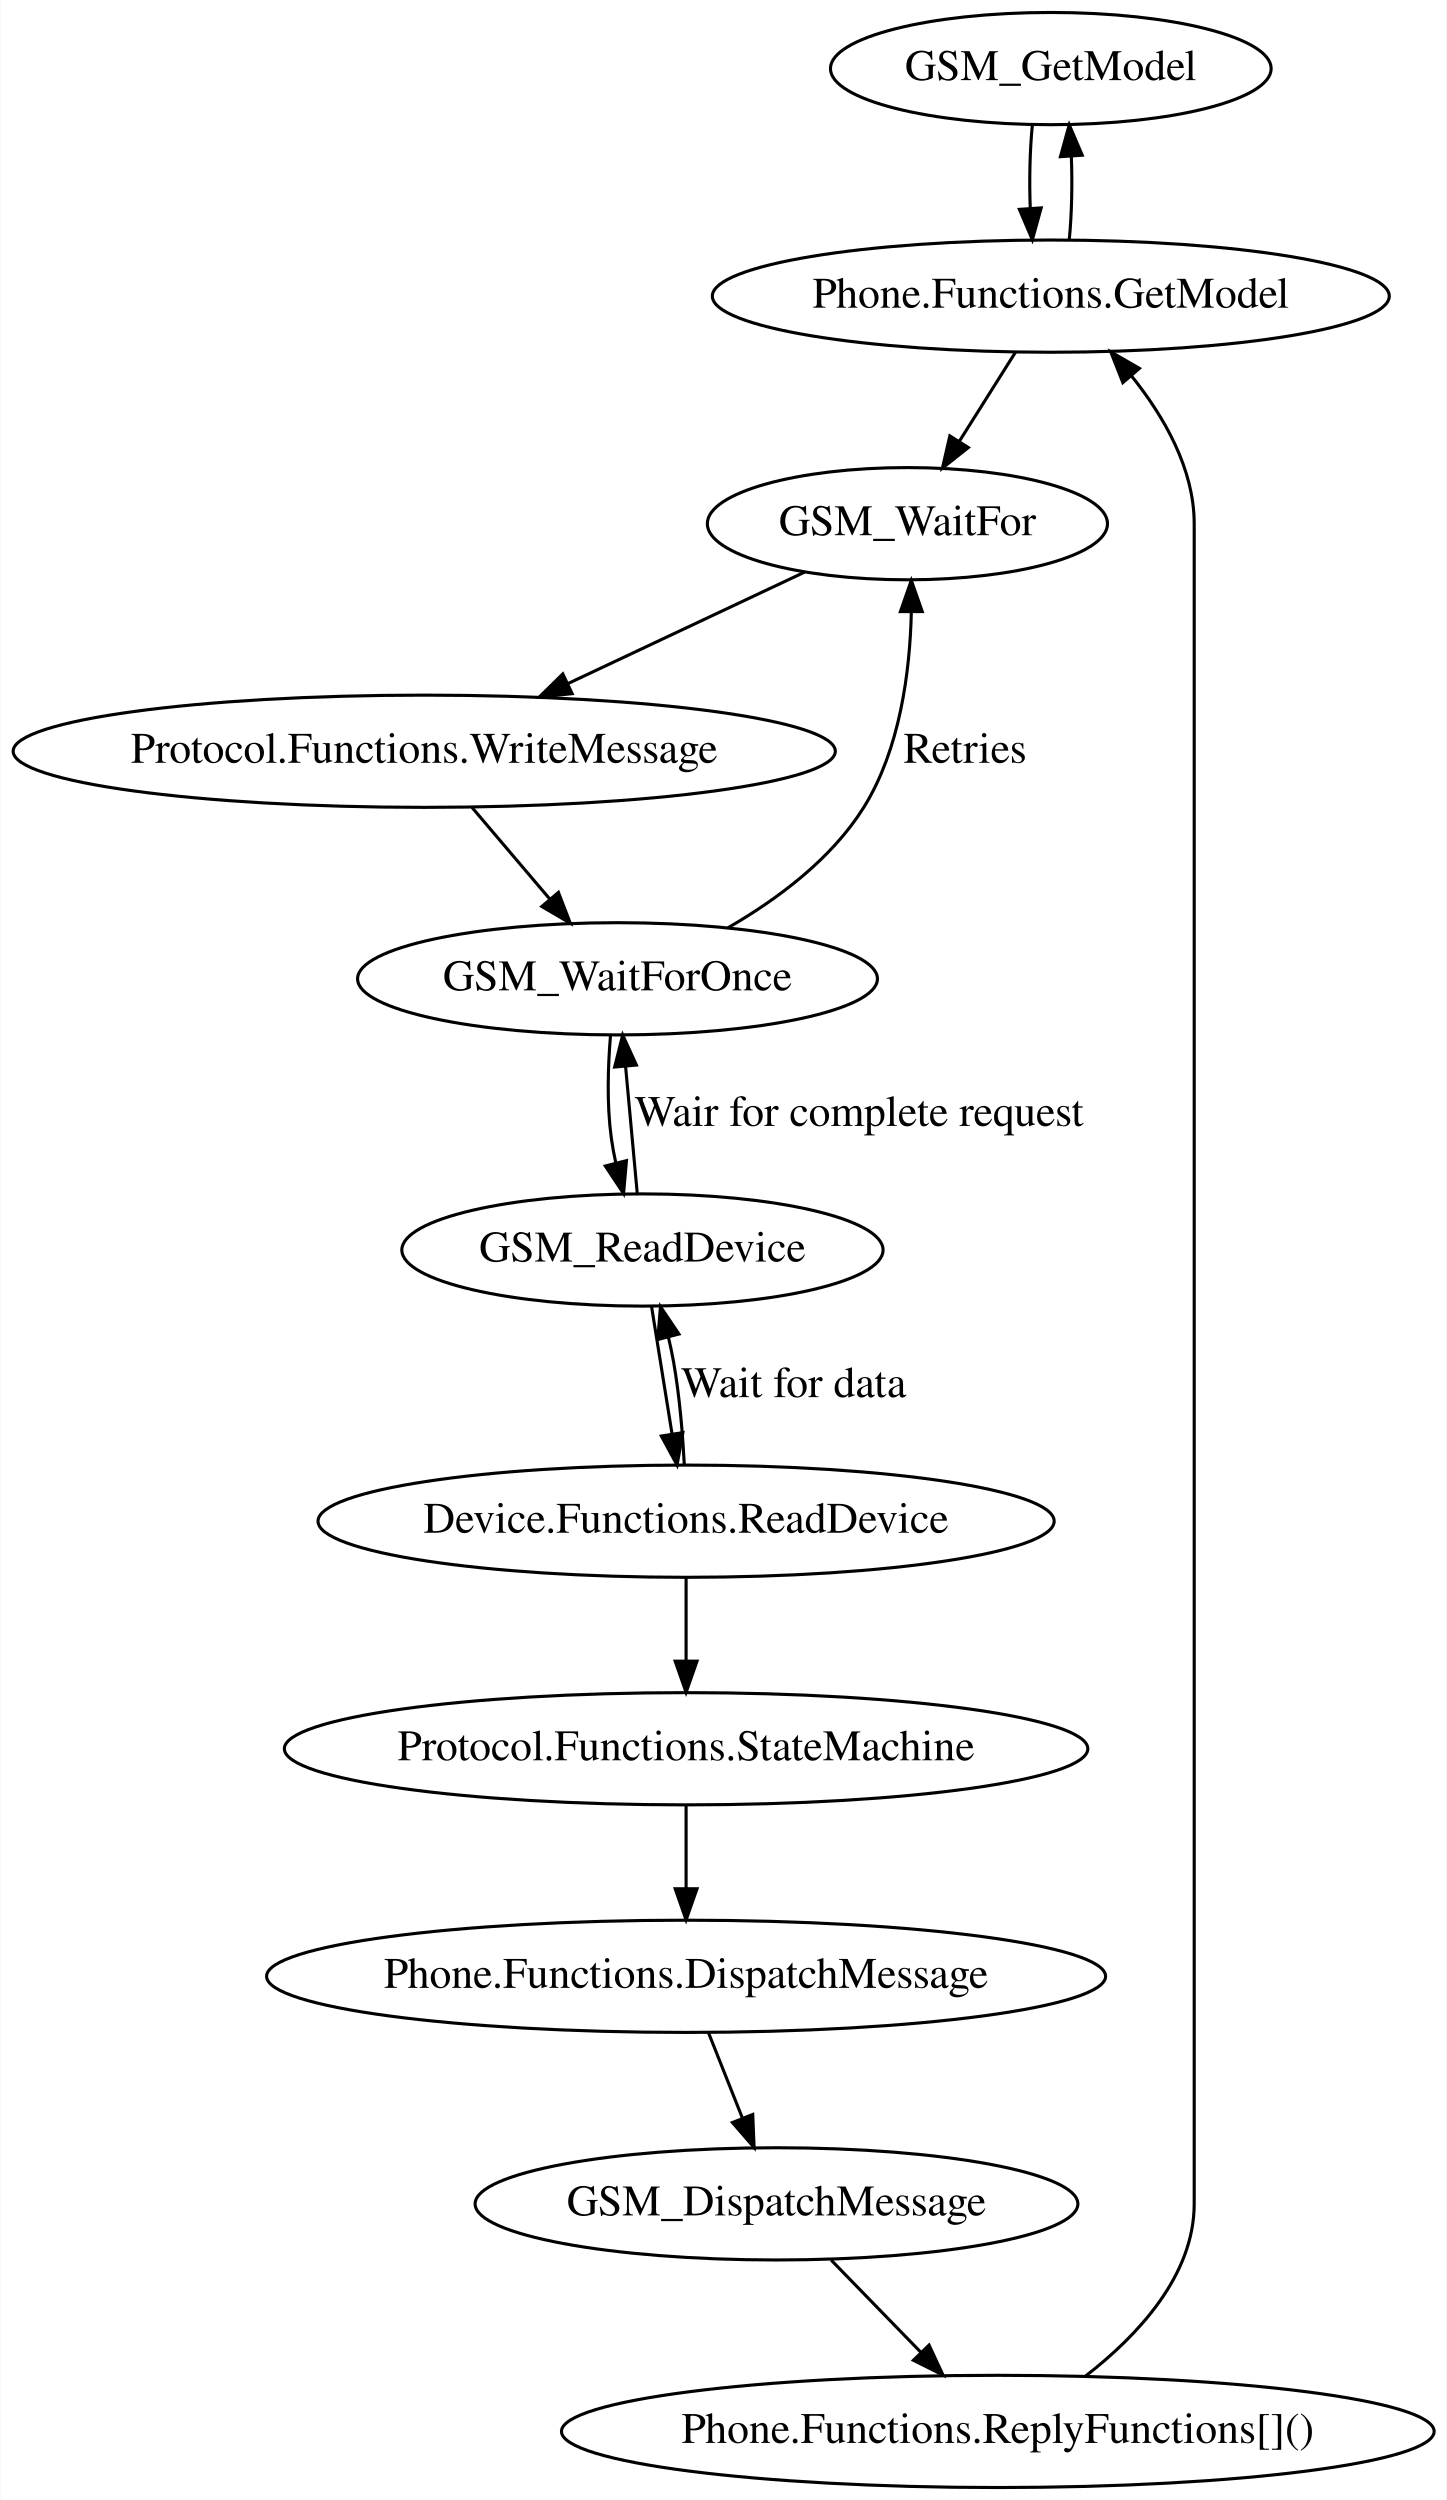
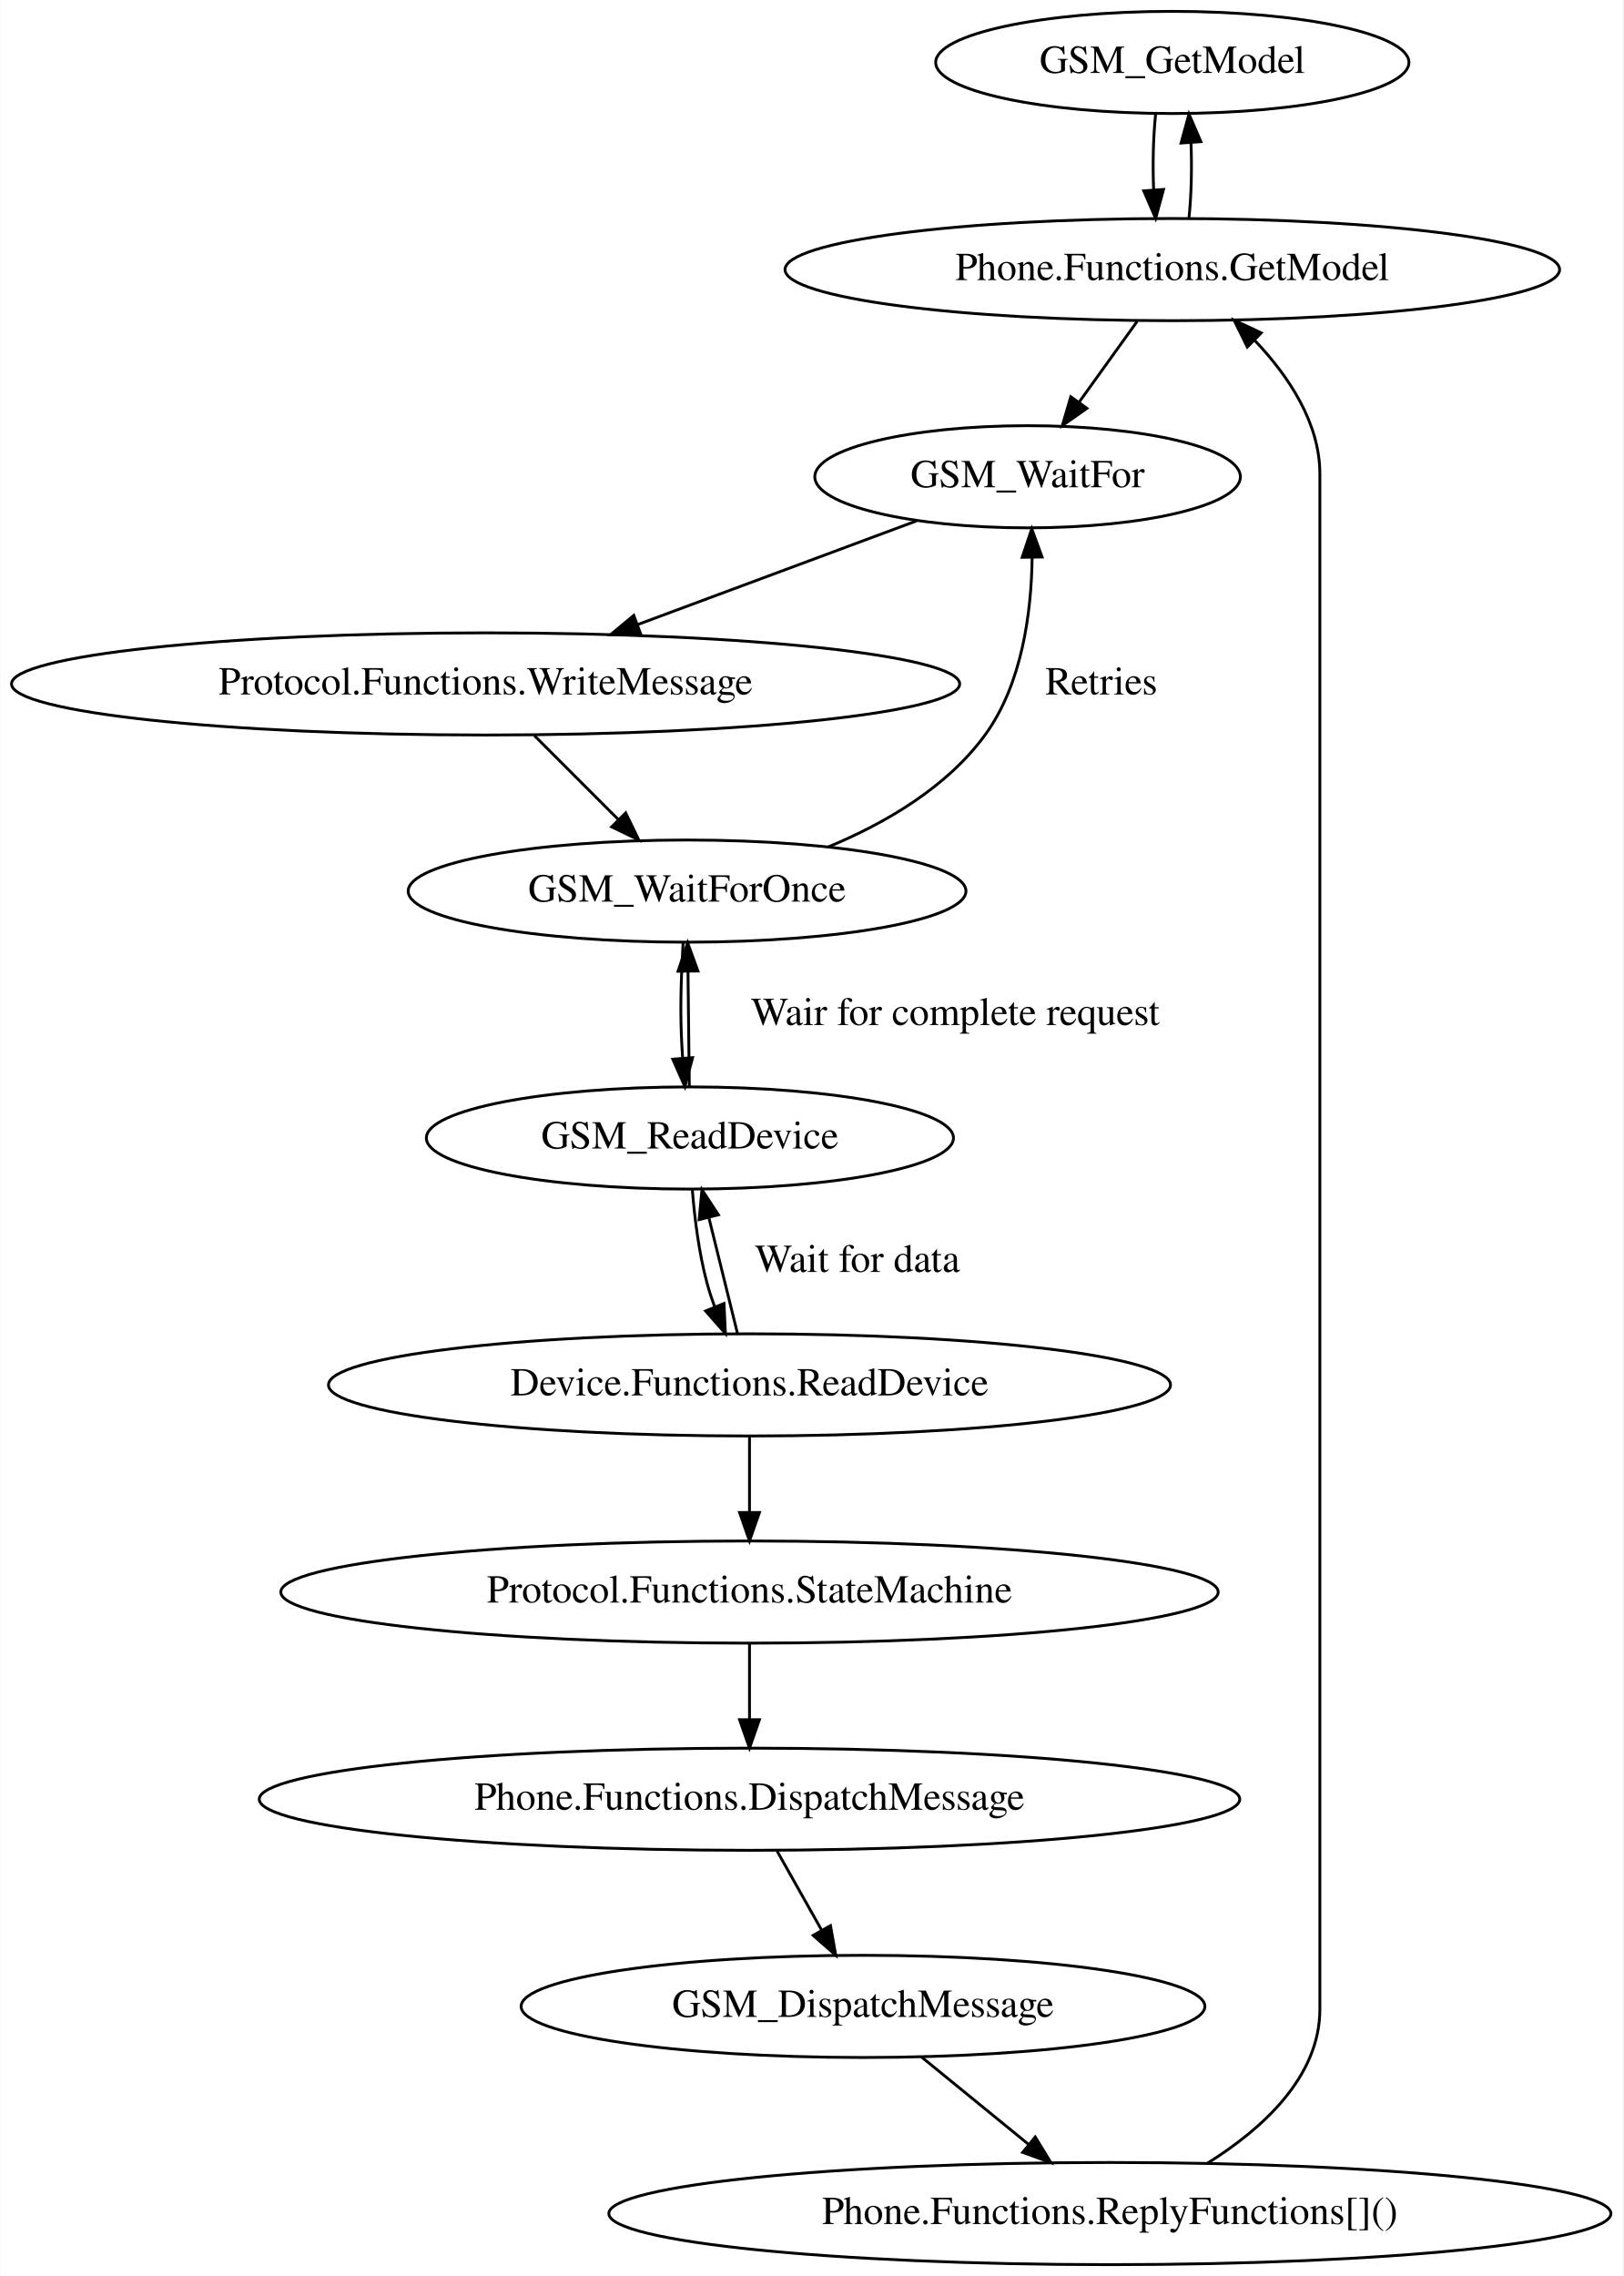
- <svg xmlns="http://www.w3.org/2000/svg" width="464pt" height="802pt" viewBox="0.00 0.00 463.68 802.00">
+ <svg xmlns="http://www.w3.org/2000/svg" width="572pt" height="802pt" viewBox="0.00 0.00 571.82 802.00">
  <g id="graph0" class="graph" transform="scale(1 1) rotate(0) translate(4 798)">
-     <polygon fill="#ffffff" stroke="transparent" points="-4,4 -4,-798 459.676,-798 459.676,4 -4,4" />
+     <polygon fill="white" stroke="transparent" points="-4,4 -4,-798 567.82,-798 567.82,4 -4,4" />
    <g id="node1" class="node">
-       <ellipse fill="none" stroke="#000000" cx="332.938" cy="-776" rx="70.688" ry="18" />
-       <text text-anchor="middle" x="332.938" y="-772.3" font-family="Times,serif" font-size="14.00" fill="#000000">GSM_GetModel</text>
+       <ellipse fill="none" stroke="black" cx="409.04" cy="-776" rx="83.39" ry="18" />
+       <text text-anchor="middle" x="409.04" y="-772.3" font-family="Times,serif" font-size="14.00">GSM_GetModel</text>
    </g>
    <g id="node2" class="node">
-       <ellipse fill="none" stroke="#000000" cx="332.938" cy="-703" rx="108.581" ry="18" />
-       <text text-anchor="middle" x="332.938" y="-699.3" font-family="Times,serif" font-size="14.00" fill="#000000">Phone.Functions.GetModel</text>
+       <ellipse fill="none" stroke="black" cx="409.04" cy="-703" rx="136.48" ry="18" />
+       <text text-anchor="middle" x="409.04" y="-699.3" font-family="Times,serif" font-size="14.00">Phone.Functions.GetModel</text>
    </g>
    <g id="edge1" class="edge">
-       <path fill="none" stroke="#000000" d="M327.023,-757.955C326.224,-749.883 325.999,-740.176 326.347,-731.182" />
-       <polygon fill="#000000" stroke="#000000" points="329.846,-731.301 327.018,-721.09 322.862,-730.836 329.846,-731.301" />
+       <path fill="none" stroke="black" d="M403.16,-757.81C402.32,-749.79 402.08,-740.05 402.46,-731.07" />
+       <polygon fill="black" stroke="black" points="405.95,-731.25 403.17,-721.03 398.97,-730.75 405.95,-731.25" />
    </g>
    <g id="edge15" class="edge">
-       <path fill="none" stroke="#000000" d="M338.858,-721.09C339.655,-729.169 339.878,-738.877 339.528,-747.869" />
-       <polygon fill="#000000" stroke="#000000" points="336.029,-747.744 338.854,-757.955 343.013,-748.211 336.029,-747.744" />
+       <path fill="none" stroke="black" d="M414.9,-721.03C415.74,-729.03 415.99,-738.77 415.62,-747.75" />
+       <polygon fill="black" stroke="black" points="412.12,-747.59 414.91,-757.81 419.11,-748.08 412.12,-747.59" />
    </g>
    <g id="node3" class="node">
-       <ellipse fill="none" stroke="#000000" cx="286.938" cy="-630" rx="64.189" ry="18" />
-       <text text-anchor="middle" x="286.938" y="-626.3" font-family="Times,serif" font-size="14.00" fill="#000000">GSM_WaitFor</text>
+       <ellipse fill="none" stroke="black" cx="358.04" cy="-630" rx="74.99" ry="18" />
+       <text text-anchor="middle" x="358.04" y="-626.3" font-family="Times,serif" font-size="14.00">GSM_WaitFor</text>
    </g>
    <g id="edge2" class="edge">
-       <path fill="none" stroke="#000000" d="M321.567,-684.955C316.164,-676.38 309.599,-665.961 303.643,-656.51" />
-       <polygon fill="#000000" stroke="#000000" points="306.471,-654.432 298.178,-647.837 300.548,-658.164 306.471,-654.432" />
+       <path fill="none" stroke="black" d="M396.69,-684.81C390.55,-676.27 383.01,-665.77 376.22,-656.32" />
+       <polygon fill="black" stroke="black" points="378.94,-654.11 370.27,-648.03 373.26,-658.19 378.94,-654.11" />
    </g>
    <g id="node4" class="node">
-       <ellipse fill="none" stroke="#000000" cx="131.938" cy="-557" rx="131.877" ry="18" />
-       <text text-anchor="middle" x="131.938" y="-553.3" font-family="Times,serif" font-size="14.00" fill="#000000">Protocol.Functions.WriteMessage</text>
+       <ellipse fill="none" stroke="black" cx="167.04" cy="-557" rx="167.07" ry="18" />
+       <text text-anchor="middle" x="167.04" y="-553.3" font-family="Times,serif" font-size="14.00">Protocol.Functions.WriteMessage</text>
    </g>
    <g id="edge3" class="edge">
-       <path fill="none" stroke="#000000" d="M254.067,-614.519C231.924,-604.09 202.409,-590.19 177.941,-578.666" />
-       <polygon fill="#000000" stroke="#000000" points="179.375,-575.472 168.837,-574.378 176.393,-581.805 179.375,-575.472" />
+       <path fill="none" stroke="black" d="M318.92,-614.46C290.54,-603.91 251.79,-589.51 220.54,-577.89" />
+       <polygon fill="black" stroke="black" points="221.7,-574.59 211.1,-574.38 219.26,-581.15 221.7,-574.59" />
    </g>
    <g id="node5" class="node">
-       <ellipse fill="none" stroke="#000000" cx="193.938" cy="-484" rx="83.386" ry="18" />
-       <text text-anchor="middle" x="193.938" y="-480.3" font-family="Times,serif" font-size="14.00" fill="#000000">GSM_WaitForOnce</text>
+       <ellipse fill="none" stroke="black" cx="238.04" cy="-484" rx="98.28" ry="18" />
+       <text text-anchor="middle" x="238.04" y="-480.3" font-family="Times,serif" font-size="14.00">GSM_WaitForOnce</text>
    </g>
    <g id="edge4" class="edge">
-       <path fill="none" stroke="#000000" d="M147.264,-538.955C154.772,-530.115 163.945,-519.315 172.165,-509.636" />
-       <polygon fill="#000000" stroke="#000000" points="174.983,-511.725 178.789,-501.837 169.648,-507.194 174.983,-511.725" />
+       <path fill="none" stroke="black" d="M184.22,-538.81C193.12,-529.92 204.13,-518.91 213.86,-509.17" />
+       <polygon fill="black" stroke="black" points="216.41,-511.57 221.01,-502.03 211.46,-506.63 216.41,-511.57" />
    </g>
    <g id="edge5" class="edge">
-       <path fill="none" stroke="#000000" d="M229.366,-500.363C245.201,-509.495 262.591,-522.409 272.938,-539 284.589,-557.681 287.755,-582.602 288.195,-601.641" />
-       <polygon fill="#000000" stroke="#000000" points="284.695,-601.805 288.188,-611.807 291.695,-601.81 284.695,-601.805" />
-       <text text-anchor="middle" x="305.438" y="-553.3" font-family="Times,serif" font-size="14.00" fill="#000000">Retries</text>
+       <path fill="none" stroke="black" d="M287.75,-499.55C307.91,-507.91 329.56,-520.54 343.04,-539 356.13,-556.95 359.38,-582.24 359.64,-601.45" />
+       <polygon fill="black" stroke="black" points="356.14,-601.63 359.51,-611.68 363.14,-601.72 356.14,-601.63" />
+       <text text-anchor="middle" x="384.04" y="-553.3" font-family="Times,serif" font-size="14.00">Retries</text>
    </g>
    <g id="node6" class="node">
-       <ellipse fill="none" stroke="#000000" cx="201.938" cy="-397" rx="77.187" ry="18" />
-       <text text-anchor="middle" x="201.938" y="-393.3" font-family="Times,serif" font-size="14.00" fill="#000000">GSM_ReadDevice</text>
+       <ellipse fill="none" stroke="black" cx="239.04" cy="-397" rx="92.88" ry="18" />
+       <text text-anchor="middle" x="239.04" y="-393.3" font-family="Times,serif" font-size="14.00">GSM_ReadDevice</text>
    </g>
    <g id="edge6" class="edge">
-       <path fill="none" stroke="#000000" d="M191.708,-465.989C190.877,-456.193 190.454,-443.887 191.938,-433 192.304,-430.321 192.815,-427.559 193.415,-424.814" />
-       <polygon fill="#000000" stroke="#000000" points="196.81,-425.667 195.877,-415.113 190.025,-423.945 196.81,-425.667" />
+       <path fill="none" stroke="black" d="M236.65,-465.87C236.04,-456.22 235.57,-443.94 236.04,-433 236.14,-430.44 236.3,-427.78 236.48,-425.12" />
+       <polygon fill="black" stroke="black" points="239.98,-425.32 237.28,-415.07 233,-424.76 239.98,-425.32" />
    </g>
    <g id="edge7" class="edge">
-       <path fill="none" stroke="#000000" d="M200.283,-415.003C199.2,-426.78 197.763,-442.41 196.53,-455.816" />
-       <polygon fill="#000000" stroke="#000000" points="193.026,-455.695 195.596,-465.974 199.997,-456.336 193.026,-455.695" />
-       <text text-anchor="middle" x="271.438" y="-436.8" font-family="Times,serif" font-size="14.00" fill="#000000">Wair for complete request</text>
+       <path fill="none" stroke="black" d="M238.83,-415.18C238.7,-426.81 238.51,-442.42 238.36,-455.73" />
+       <polygon fill="black" stroke="black" points="234.86,-455.76 238.24,-465.8 241.86,-455.84 234.86,-455.76" />
+       <text text-anchor="middle" x="332.54" y="-436.8" font-family="Times,serif" font-size="14.00">Wair for complete request</text>
    </g>
    <g id="node7" class="node">
-       <ellipse fill="none" stroke="#000000" cx="215.938" cy="-310" rx="118.079" ry="18" />
-       <text text-anchor="middle" x="215.938" y="-306.3" font-family="Times,serif" font-size="14.00" fill="#000000">Device.Functions.ReadDevice</text>
+       <ellipse fill="none" stroke="black" cx="260.04" cy="-310" rx="148.37" ry="18" />
+       <text text-anchor="middle" x="260.04" y="-306.3" font-family="Times,serif" font-size="14.00">Device.Functions.ReadDevice</text>
    </g>
    <g id="edge8" class="edge">
-       <path fill="none" stroke="#000000" d="M204.839,-378.974C206.735,-367.192 209.25,-351.561 211.407,-338.158" />
-       <polygon fill="#000000" stroke="#000000" points="214.908,-338.432 213.041,-328.003 207.997,-337.32 214.908,-338.432" />
+       <path fill="none" stroke="black" d="M239.9,-378.65C240.68,-368.92 242.18,-356.64 245.04,-346 245.79,-343.19 246.73,-340.3 247.77,-337.46" />
+       <polygon fill="black" stroke="black" points="251.05,-338.68 251.55,-328.1 244.56,-336.06 251.05,-338.68" />
    </g>
    <g id="edge9" class="edge">
-       <path fill="none" stroke="#000000" d="M215.37,-328.045C214.85,-337.85 213.851,-350.155 211.938,-361 211.469,-363.663 210.887,-366.413 210.241,-369.152" />
-       <polygon fill="#000000" stroke="#000000" points="206.851,-368.283 207.716,-378.842 213.625,-370.048 206.851,-368.283" />
-       <text text-anchor="middle" x="250.438" y="-349.8" font-family="Times,serif" font-size="14.00" fill="#000000">Wait for data</text>
+       <path fill="none" stroke="black" d="M255.79,-328.18C252.92,-339.81 249.06,-355.42 245.77,-368.73" />
+       <polygon fill="black" stroke="black" points="242.29,-368.25 243.28,-378.8 249.08,-369.93 242.29,-368.25" />
+       <text text-anchor="middle" x="298.04" y="-349.8" font-family="Times,serif" font-size="14.00">Wait for data</text>
    </g>
    <g id="node8" class="node">
-       <ellipse fill="none" stroke="#000000" cx="215.938" cy="-237" rx="128.877" ry="18" />
-       <text text-anchor="middle" x="215.938" y="-233.3" font-family="Times,serif" font-size="14.00" fill="#000000">Protocol.Functions.StateMachine</text>
+       <ellipse fill="none" stroke="black" cx="260.04" cy="-237" rx="165.17" ry="18" />
+       <text text-anchor="middle" x="260.04" y="-233.3" font-family="Times,serif" font-size="14.00">Protocol.Functions.StateMachine</text>
    </g>
    <g id="edge10" class="edge">
-       <path fill="none" stroke="#000000" d="M215.938,-291.955C215.938,-283.883 215.938,-274.176 215.938,-265.182" />
-       <polygon fill="#000000" stroke="#000000" points="219.438,-265.09 215.938,-255.09 212.438,-265.09 219.438,-265.09" />
+       <path fill="none" stroke="black" d="M260.04,-291.81C260.04,-283.79 260.04,-274.05 260.04,-265.07" />
+       <polygon fill="black" stroke="black" points="263.54,-265.03 260.04,-255.03 256.54,-265.03 263.54,-265.03" />
    </g>
    <g id="node9" class="node">
-       <ellipse fill="none" stroke="#000000" cx="215.938" cy="-164" rx="134.576" ry="18" />
-       <text text-anchor="middle" x="215.938" y="-160.3" font-family="Times,serif" font-size="14.00" fill="#000000">Phone.Functions.DispatchMessage</text>
+       <ellipse fill="none" stroke="black" cx="260.04" cy="-164" rx="172.77" ry="18" />
+       <text text-anchor="middle" x="260.04" y="-160.3" font-family="Times,serif" font-size="14.00">Phone.Functions.DispatchMessage</text>
    </g>
    <g id="edge11" class="edge">
-       <path fill="none" stroke="#000000" d="M215.938,-218.955C215.938,-210.883 215.938,-201.176 215.938,-192.182" />
-       <polygon fill="#000000" stroke="#000000" points="219.438,-192.09 215.938,-182.09 212.438,-192.09 219.438,-192.09" />
+       <path fill="none" stroke="black" d="M260.04,-218.81C260.04,-210.79 260.04,-201.05 260.04,-192.07" />
+       <polygon fill="black" stroke="black" points="263.54,-192.03 260.04,-182.03 256.54,-192.03 263.54,-192.03" />
    </g>
    <g id="node10" class="node">
-       <ellipse fill="none" stroke="#000000" cx="244.938" cy="-91" rx="96.683" ry="18" />
-       <text text-anchor="middle" x="244.938" y="-87.3" font-family="Times,serif" font-size="14.00" fill="#000000">GSM_DispatchMessage</text>
+       <ellipse fill="none" stroke="black" cx="300.04" cy="-91" rx="120.48" ry="18" />
+       <text text-anchor="middle" x="300.04" y="-87.3" font-family="Times,serif" font-size="14.00">GSM_DispatchMessage</text>
    </g>
    <g id="edge12" class="edge">
-       <path fill="none" stroke="#000000" d="M223.107,-145.955C226.383,-137.707 230.338,-127.754 233.975,-118.596" />
-       <polygon fill="#000000" stroke="#000000" points="237.312,-119.676 237.752,-109.09 230.807,-117.092 237.312,-119.676" />
+       <path fill="none" stroke="black" d="M269.72,-145.81C274.43,-137.44 280.21,-127.2 285.44,-117.9" />
+       <polygon fill="black" stroke="black" points="288.58,-119.46 290.44,-109.03 282.48,-116.02 288.58,-119.46" />
    </g>
    <g id="node11" class="node">
-       <ellipse fill="none" stroke="#000000" cx="315.938" cy="-18" rx="139.976" ry="18" />
-       <text text-anchor="middle" x="315.938" y="-14.3" font-family="Times,serif" font-size="14.00" fill="#000000">Phone.Functions.ReplyFunctions[]()</text>
+       <ellipse fill="none" stroke="black" cx="387.04" cy="-18" rx="176.57" ry="18" />
+       <text text-anchor="middle" x="387.04" y="-14.3" font-family="Times,serif" font-size="14.00">Phone.Functions.ReplyFunctions[]()</text>
    </g>
    <g id="edge13" class="edge">
-       <path fill="none" stroke="#000000" d="M262.489,-72.955C271.193,-64.005 281.851,-53.047 291.354,-43.277" />
-       <polygon fill="#000000" stroke="#000000" points="293.88,-45.699 298.344,-36.09 288.862,-40.819 293.88,-45.699" />
+       <path fill="none" stroke="black" d="M320.65,-73.17C331.95,-63.96 346.12,-52.39 358.46,-42.32" />
+       <polygon fill="black" stroke="black" points="360.73,-44.99 366.26,-35.95 356.3,-39.56 360.73,-44.99" />
    </g>
    <g id="edge14" class="edge">
-       <path fill="none" stroke="#000000" d="M344.122,-35.79C360.896,-48.771 378.938,-68.065 378.938,-91 378.938,-630 378.938,-630 378.938,-630 378.938,-647.615 369.232,-664.451 358.737,-677.506" />
-       <polygon fill="#000000" stroke="#000000" points="356.054,-675.258 352.18,-685.119 361.358,-679.826 356.054,-675.258" />
+       <path fill="none" stroke="black" d="M421.44,-35.75C440.76,-47.81 461.04,-66.14 461.04,-90 461.04,-631 461.04,-631 461.04,-631 461.04,-648.97 450.06,-665.41 438.2,-677.94" />
+       <polygon fill="black" stroke="black" points="435.47,-675.71 430.79,-685.21 440.38,-680.7 435.47,-675.71" />
    </g>
  </g>
</svg>
